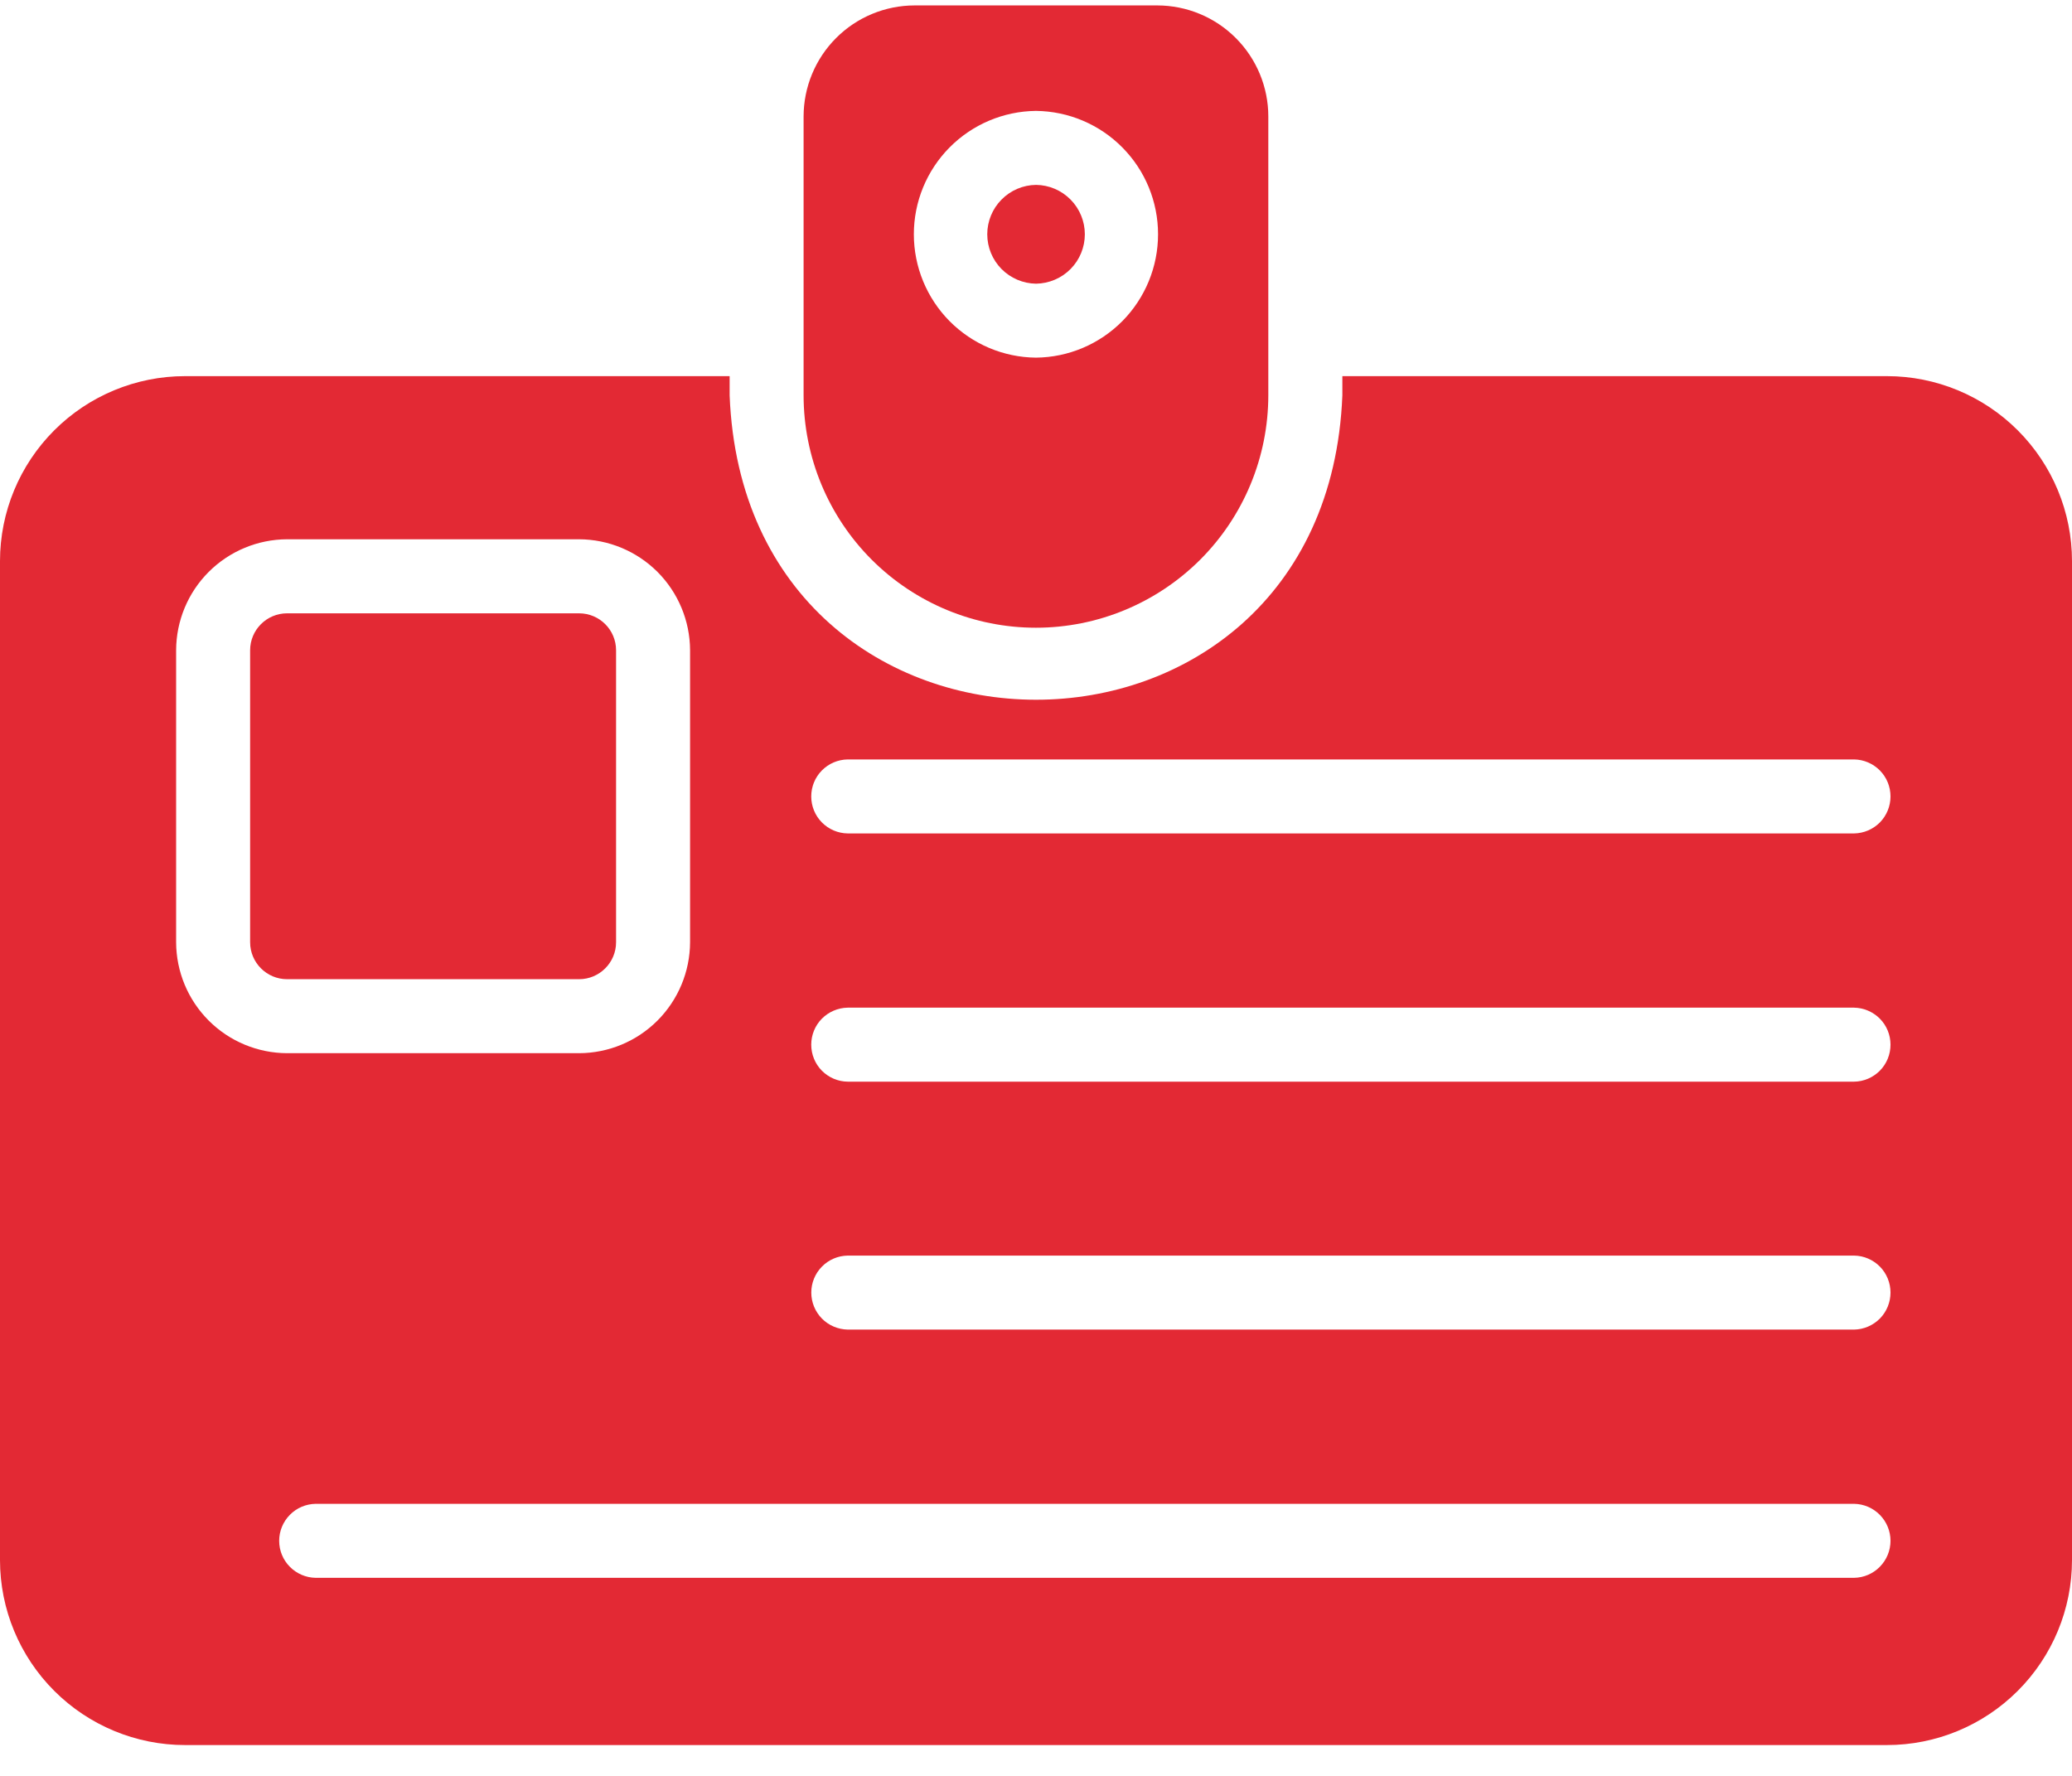
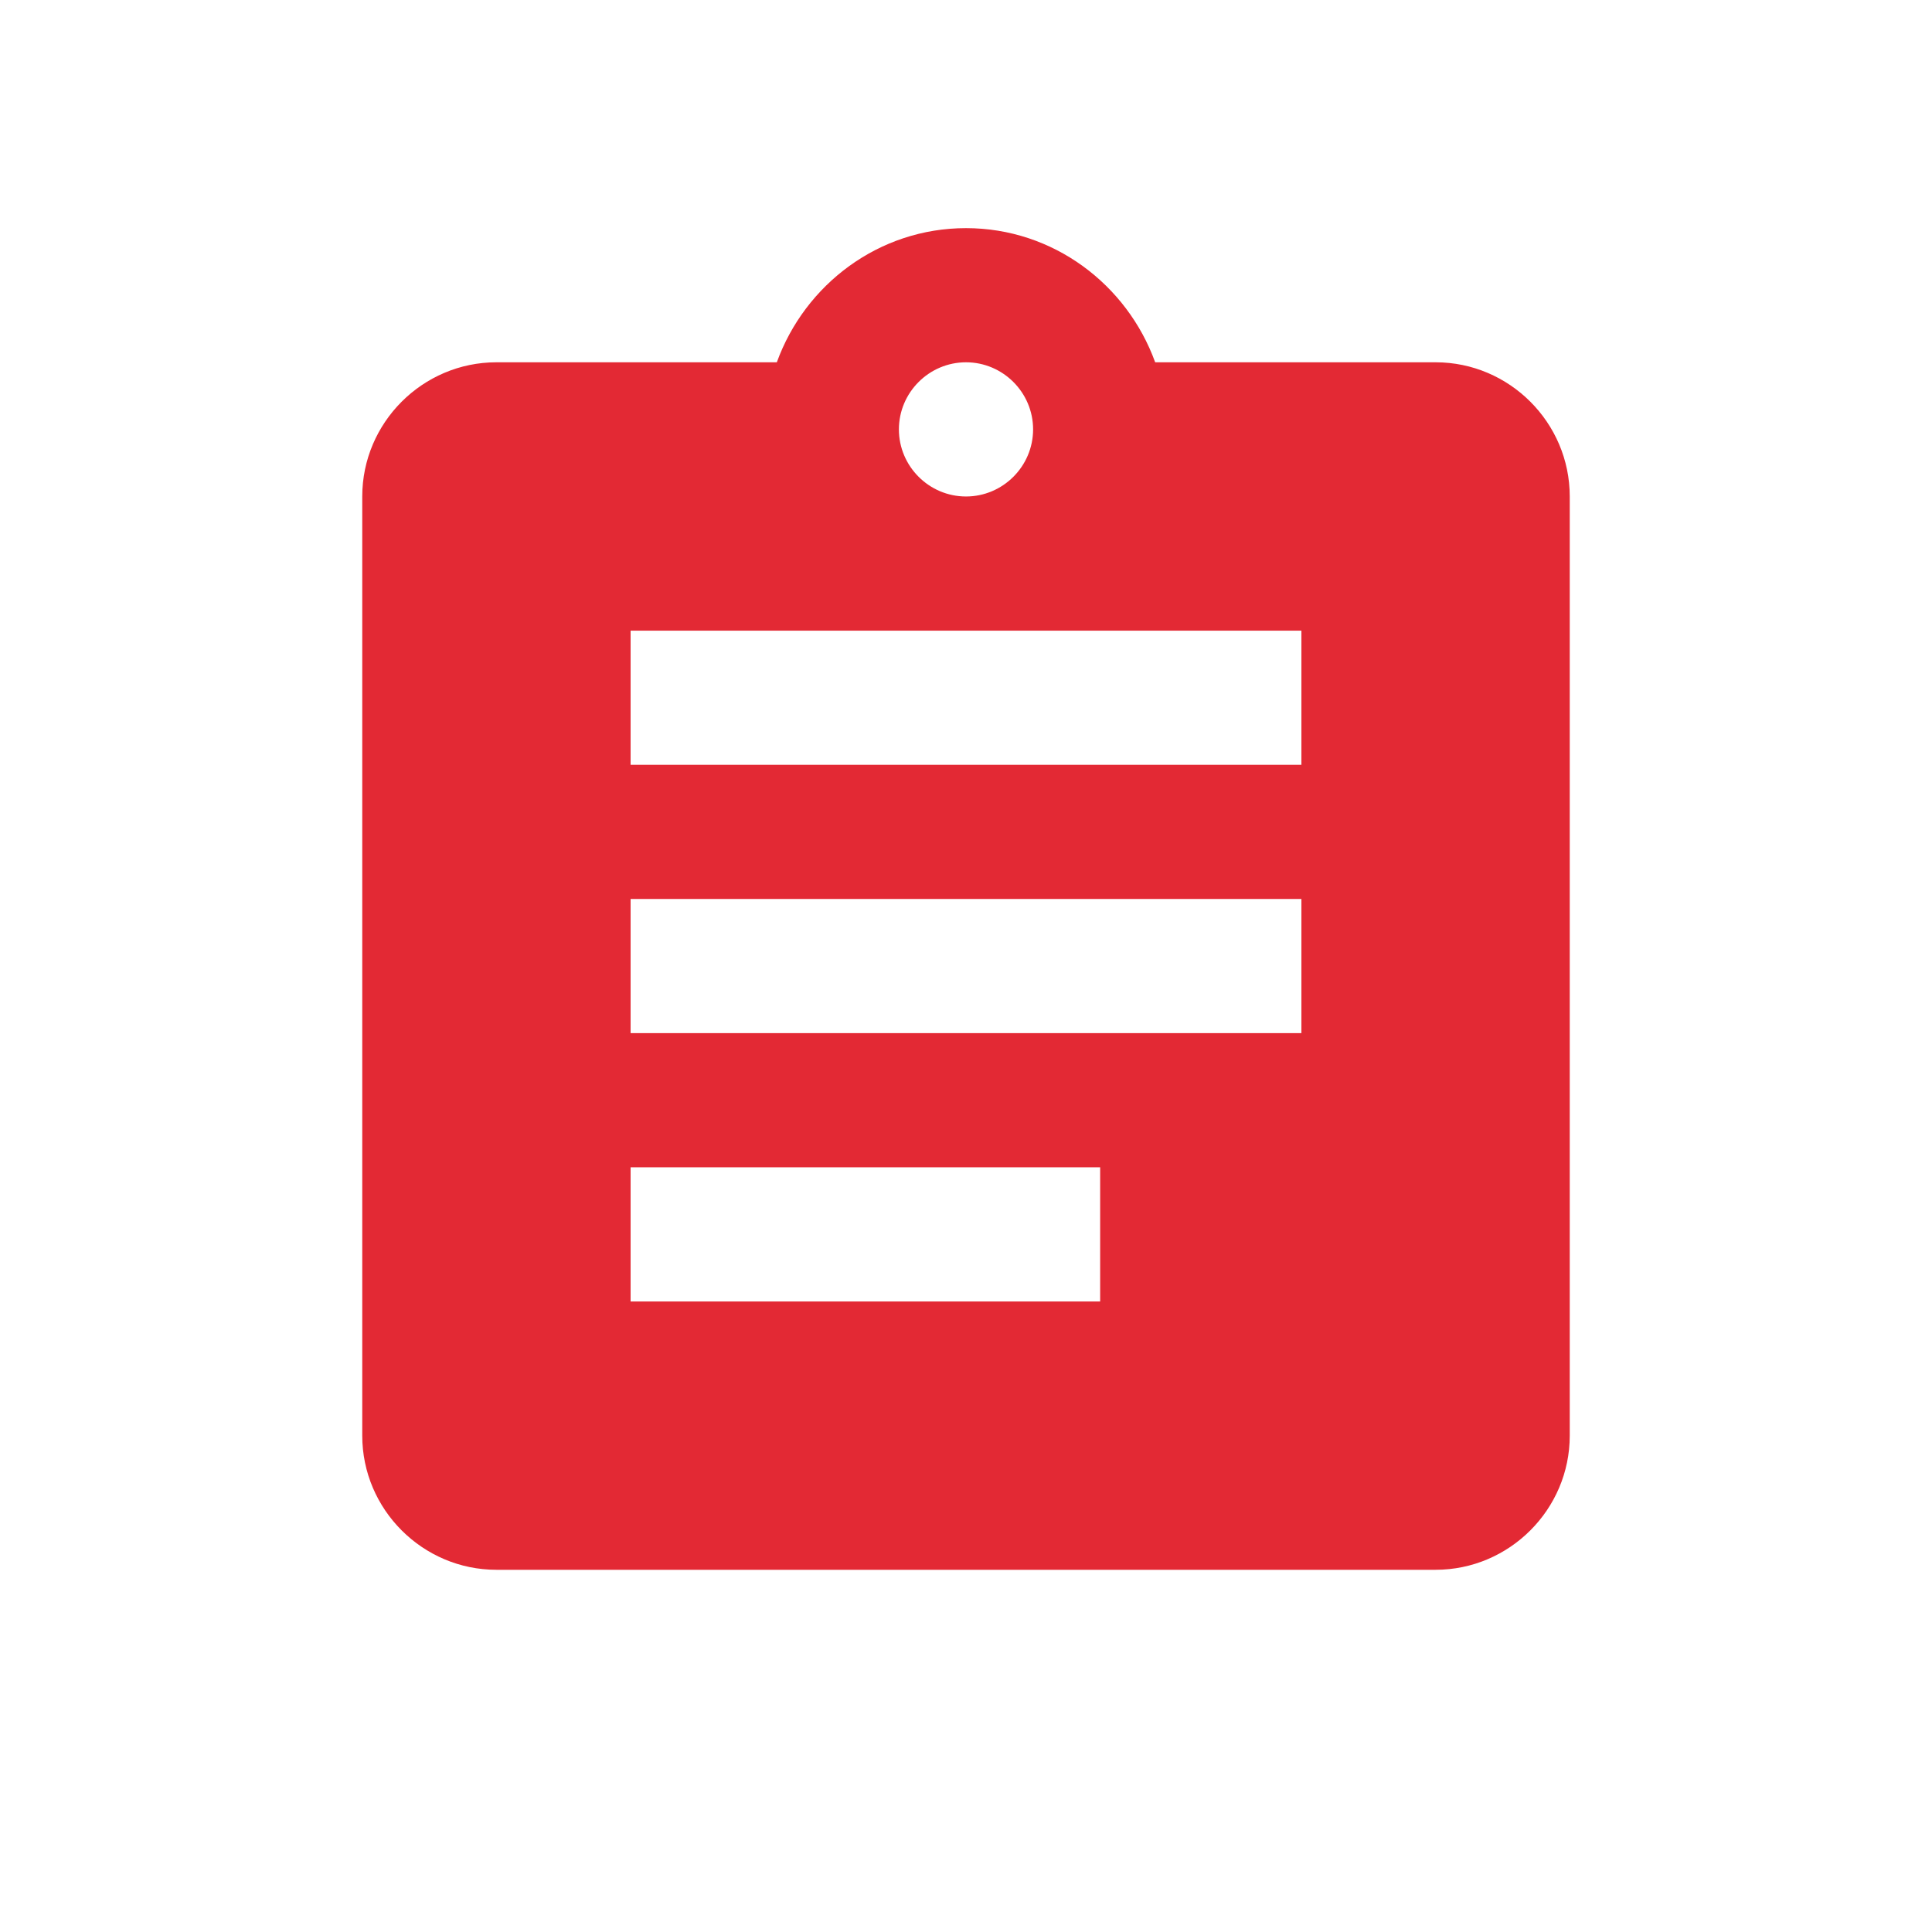
- <svg xmlns="http://www.w3.org/2000/svg" width="42" height="36" viewBox="0 0 42 36" fill="none">
-   <path d="M38.25 7.625H27.21V8.015C26.883 16.247 15.112 16.236 14.79 8.015V7.625H3.75C2.756 7.625 1.802 8.021 1.099 8.724C0.396 9.427 0 10.38 0 11.375V31.625C0 32.62 0.396 33.573 1.099 34.276C1.802 34.979 2.756 35.375 3.75 35.375H38.25C39.245 35.375 40.198 34.979 40.901 34.276C41.604 33.573 42 32.62 42 31.625V11.375C42 10.38 41.604 9.427 40.901 8.724C40.198 8.021 39.245 7.625 38.25 7.625ZM17.183 15.395H37.583C37.779 15.398 37.967 15.478 38.106 15.619C38.244 15.759 38.321 15.948 38.321 16.145C38.321 16.342 38.244 16.531 38.106 16.672C37.967 16.812 37.779 16.892 37.583 16.895H17.183C16.985 16.892 16.798 16.812 16.659 16.671C16.521 16.531 16.444 16.342 16.444 16.145C16.444 15.948 16.521 15.759 16.659 15.619C16.798 15.478 16.985 15.398 17.183 15.395ZM17.183 20.427H37.583C37.779 20.43 37.967 20.511 38.106 20.651C38.244 20.791 38.321 20.98 38.321 21.177C38.321 21.375 38.244 21.564 38.106 21.704C37.967 21.844 37.779 21.925 37.583 21.927H17.183C16.985 21.925 16.798 21.844 16.659 21.704C16.521 21.564 16.444 21.375 16.444 21.177C16.444 20.98 16.521 20.791 16.659 20.651C16.798 20.511 16.985 20.43 17.183 20.427ZM17.183 25.453H37.583C37.779 25.455 37.967 25.536 38.106 25.676C38.244 25.816 38.321 26.006 38.321 26.203C38.321 26.399 38.244 26.589 38.106 26.729C37.967 26.869 37.779 26.95 37.583 26.953H17.183C16.986 26.949 16.798 26.869 16.66 26.729C16.522 26.588 16.445 26.399 16.445 26.203C16.445 26.006 16.522 25.817 16.66 25.677C16.798 25.536 16.986 25.456 17.183 25.453ZM37.583 30.485C37.779 30.488 37.967 30.568 38.105 30.709C38.243 30.849 38.321 31.038 38.321 31.235C38.321 31.432 38.243 31.621 38.105 31.761C37.967 31.902 37.779 31.982 37.583 31.985H6.397C6.201 31.982 6.013 31.901 5.875 31.761C5.736 31.621 5.659 31.432 5.659 31.235C5.659 31.038 5.737 30.849 5.875 30.709C6.013 30.568 6.201 30.488 6.398 30.485H37.583ZM3.57 13.182C3.572 12.586 3.809 12.015 4.231 11.593C4.653 11.172 5.224 10.934 5.82 10.932H11.738C12.334 10.934 12.905 11.172 13.327 11.593C13.748 12.015 13.986 12.586 13.988 13.182V19.1C13.986 19.696 13.748 20.267 13.327 20.689C12.905 21.111 12.334 21.348 11.738 21.35H5.82C5.224 21.348 4.653 21.111 4.231 20.689C3.809 20.267 3.572 19.696 3.57 19.1V13.182Z" fill="#E32934" />
-   <path d="M20.999 12.725C22.248 12.725 23.445 12.228 24.329 11.345C25.212 10.462 25.708 9.264 25.709 8.015V2.36C25.709 1.764 25.471 1.192 25.049 0.77C24.628 0.348 24.056 0.111 23.459 0.11H18.539C17.942 0.111 17.37 0.348 16.949 0.77C16.527 1.192 16.29 1.764 16.289 2.36V8.015C16.29 9.264 16.786 10.462 17.669 11.345C18.553 12.228 19.75 12.725 20.999 12.725ZM20.999 2.248C21.658 2.255 22.288 2.521 22.751 2.99C23.215 3.458 23.474 4.09 23.474 4.749C23.474 5.408 23.214 6.04 22.751 6.509C22.287 6.977 21.658 7.244 20.999 7.25C20.34 7.244 19.711 6.977 19.247 6.509C18.784 6.04 18.524 5.408 18.524 4.749C18.524 4.09 18.784 3.458 19.247 2.99C19.711 2.521 20.34 2.255 20.999 2.248Z" fill="#E32934" />
-   <path d="M11.738 12.433H5.82C5.406 12.433 5.07 12.768 5.07 13.183V19.1C5.07 19.514 5.406 19.85 5.82 19.85H11.738C12.152 19.85 12.488 19.514 12.488 19.1V13.183C12.488 12.768 12.152 12.433 11.738 12.433Z" fill="#E32934" />
-   <path d="M21.001 5.751C21.264 5.747 21.516 5.64 21.701 5.453C21.886 5.266 21.99 5.013 21.99 4.749C21.99 4.486 21.886 4.233 21.701 4.046C21.516 3.858 21.264 3.751 21.001 3.748C20.737 3.751 20.486 3.858 20.301 4.046C20.116 4.233 20.012 4.486 20.012 4.749C20.012 5.013 20.116 5.266 20.301 5.453C20.486 5.64 20.737 5.747 21.001 5.751Z" fill="#E32934" />
+ <svg xmlns="http://www.w3.org/2000/svg" width="48" height="48" viewBox="0 0 48 48" fill="none">
+   <path d="M35.667 9.001H28.7C28 7.068 26.167 5.668 24 5.668C21.833 5.668 20 7.068 19.3 9.001H12.333C10.5 9.001 9 10.501 9 12.335V35.668C9 37.501 10.5 39.001 12.333 39.001H35.667C37.5 39.001 39 37.501 39 35.668V12.335C39 10.501 37.5 9.001 35.667 9.001ZM24 9.001C24.917 9.001 25.667 9.751 25.667 10.668C25.667 11.585 24.917 12.335 24 12.335C23.083 12.335 22.333 11.585 22.333 10.668C22.333 9.751 23.083 9.001 24 9.001ZM27.333 32.335H15.667V29.001H27.333V32.335ZM32.333 25.668H15.667V22.335H32.333V25.668ZM32.333 19.001H15.667V15.668H32.333V19.001Z" fill="#E32934" />
</svg>
